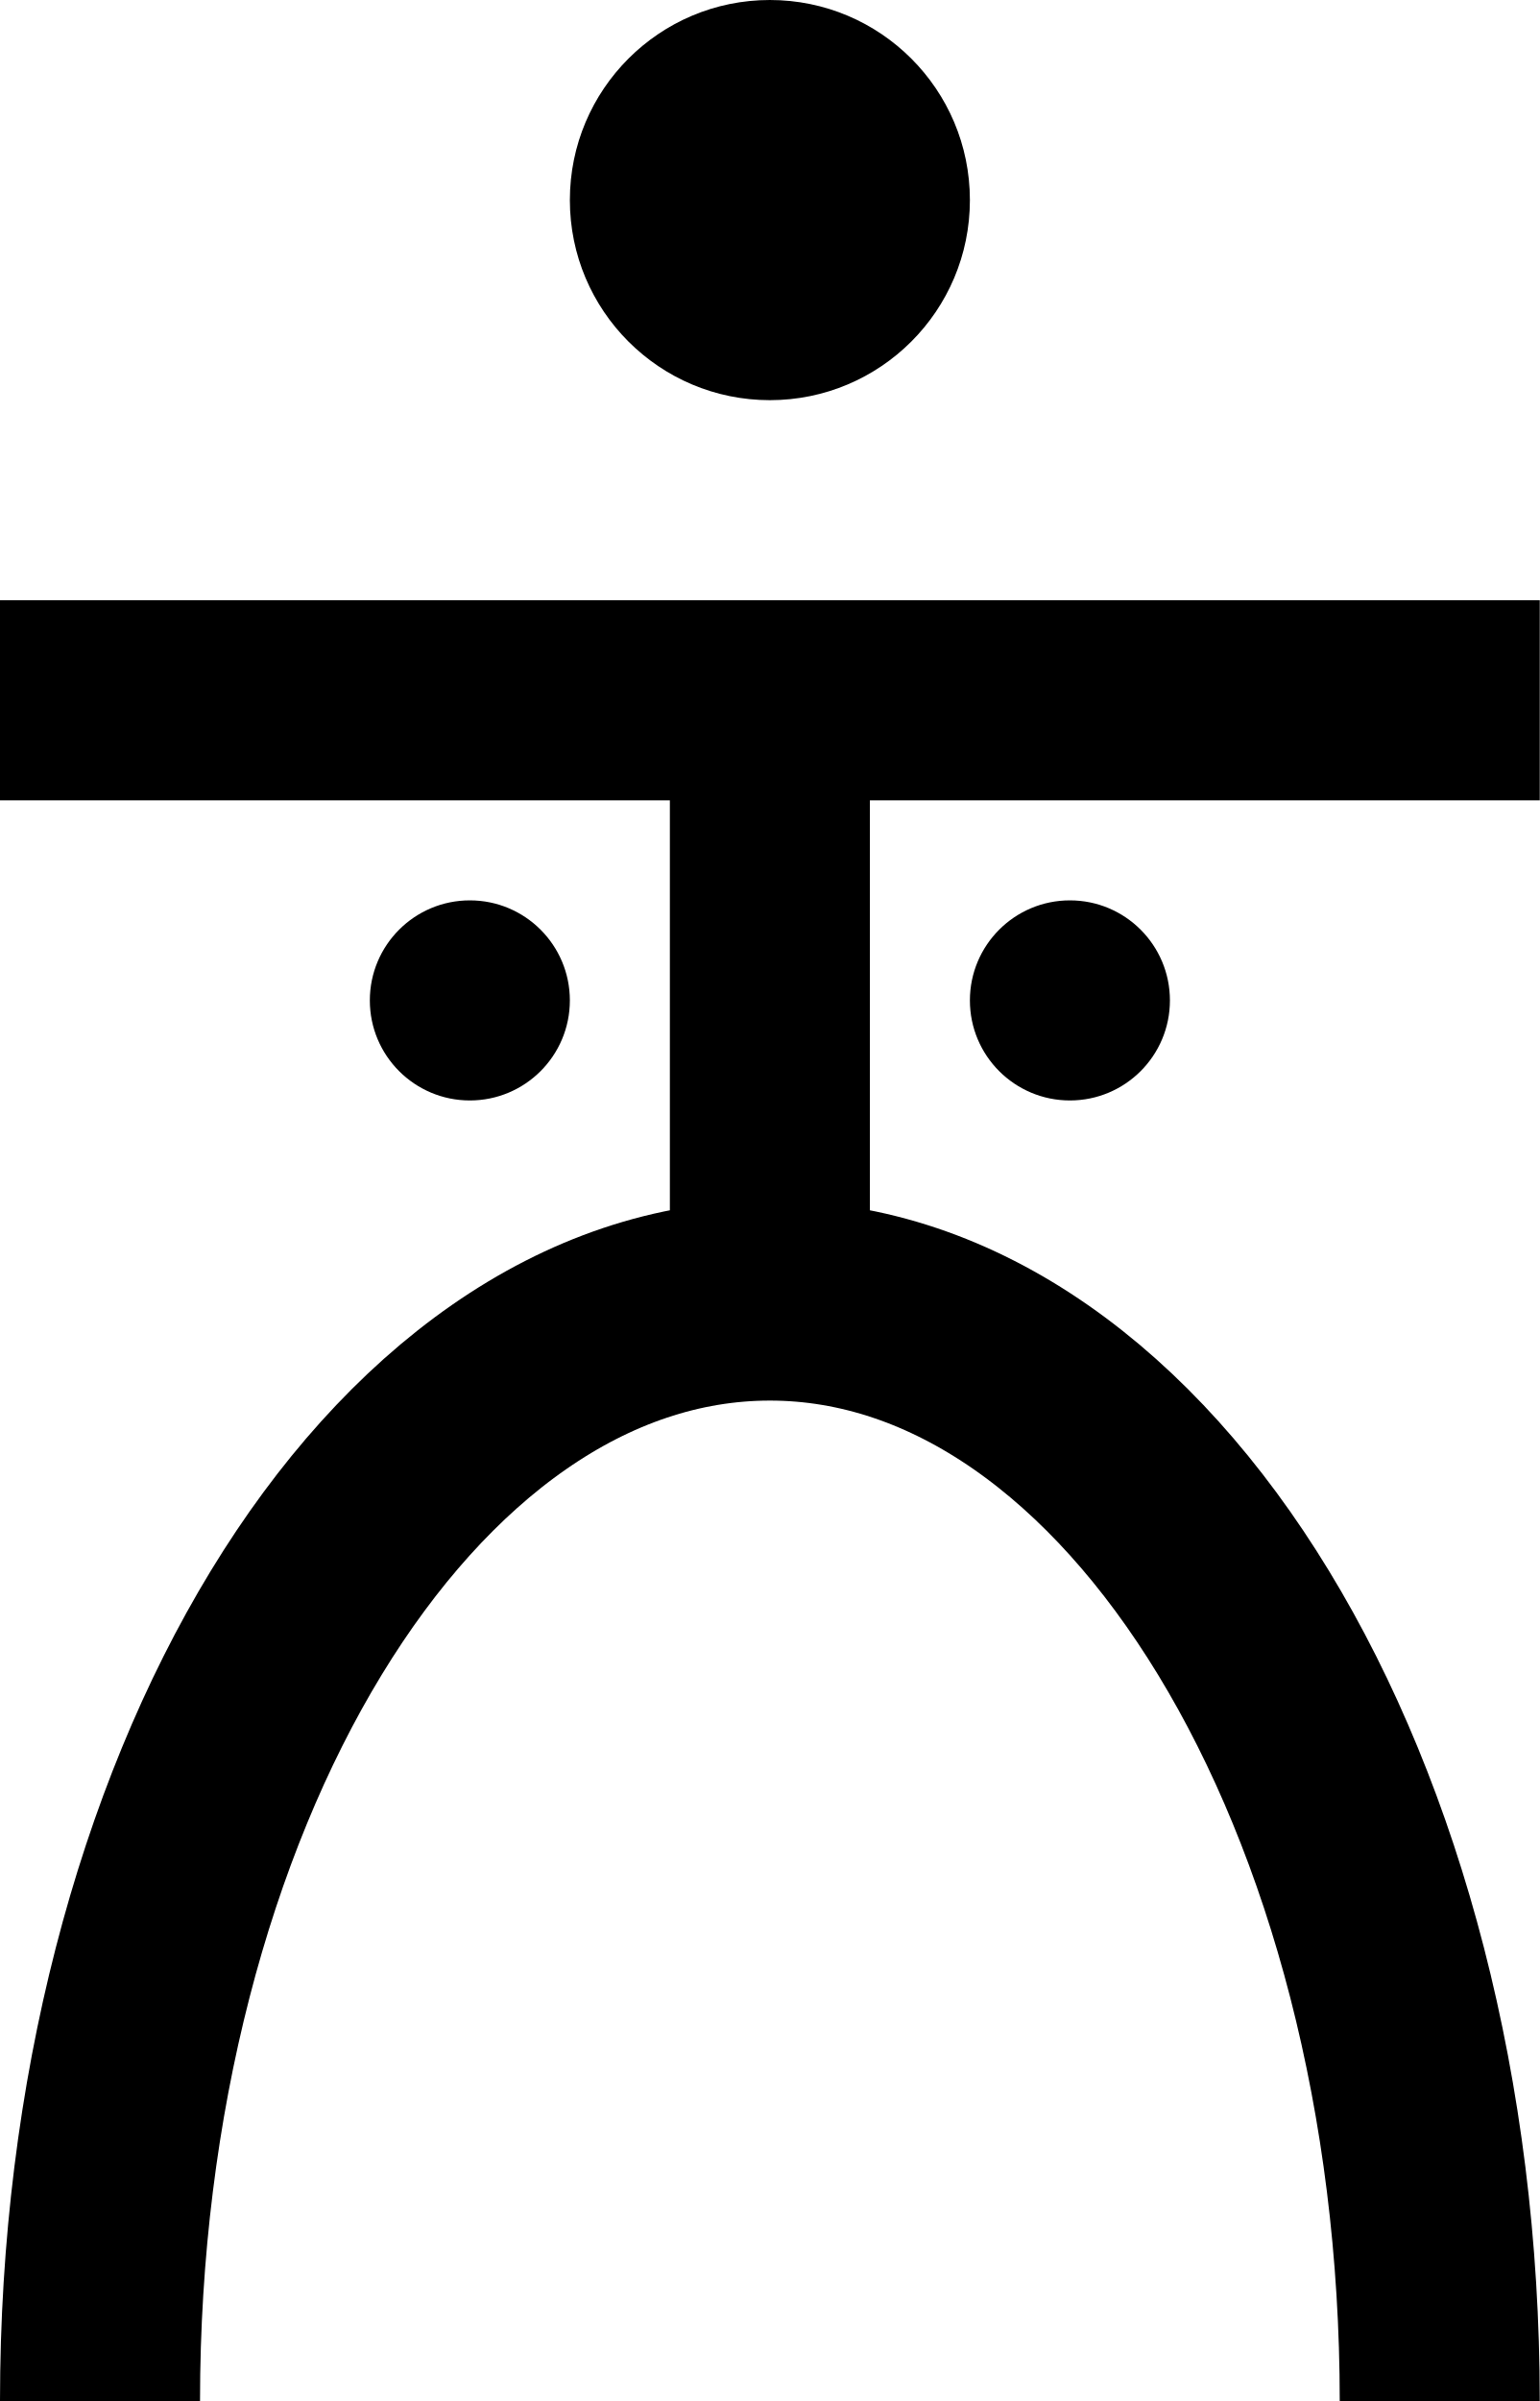
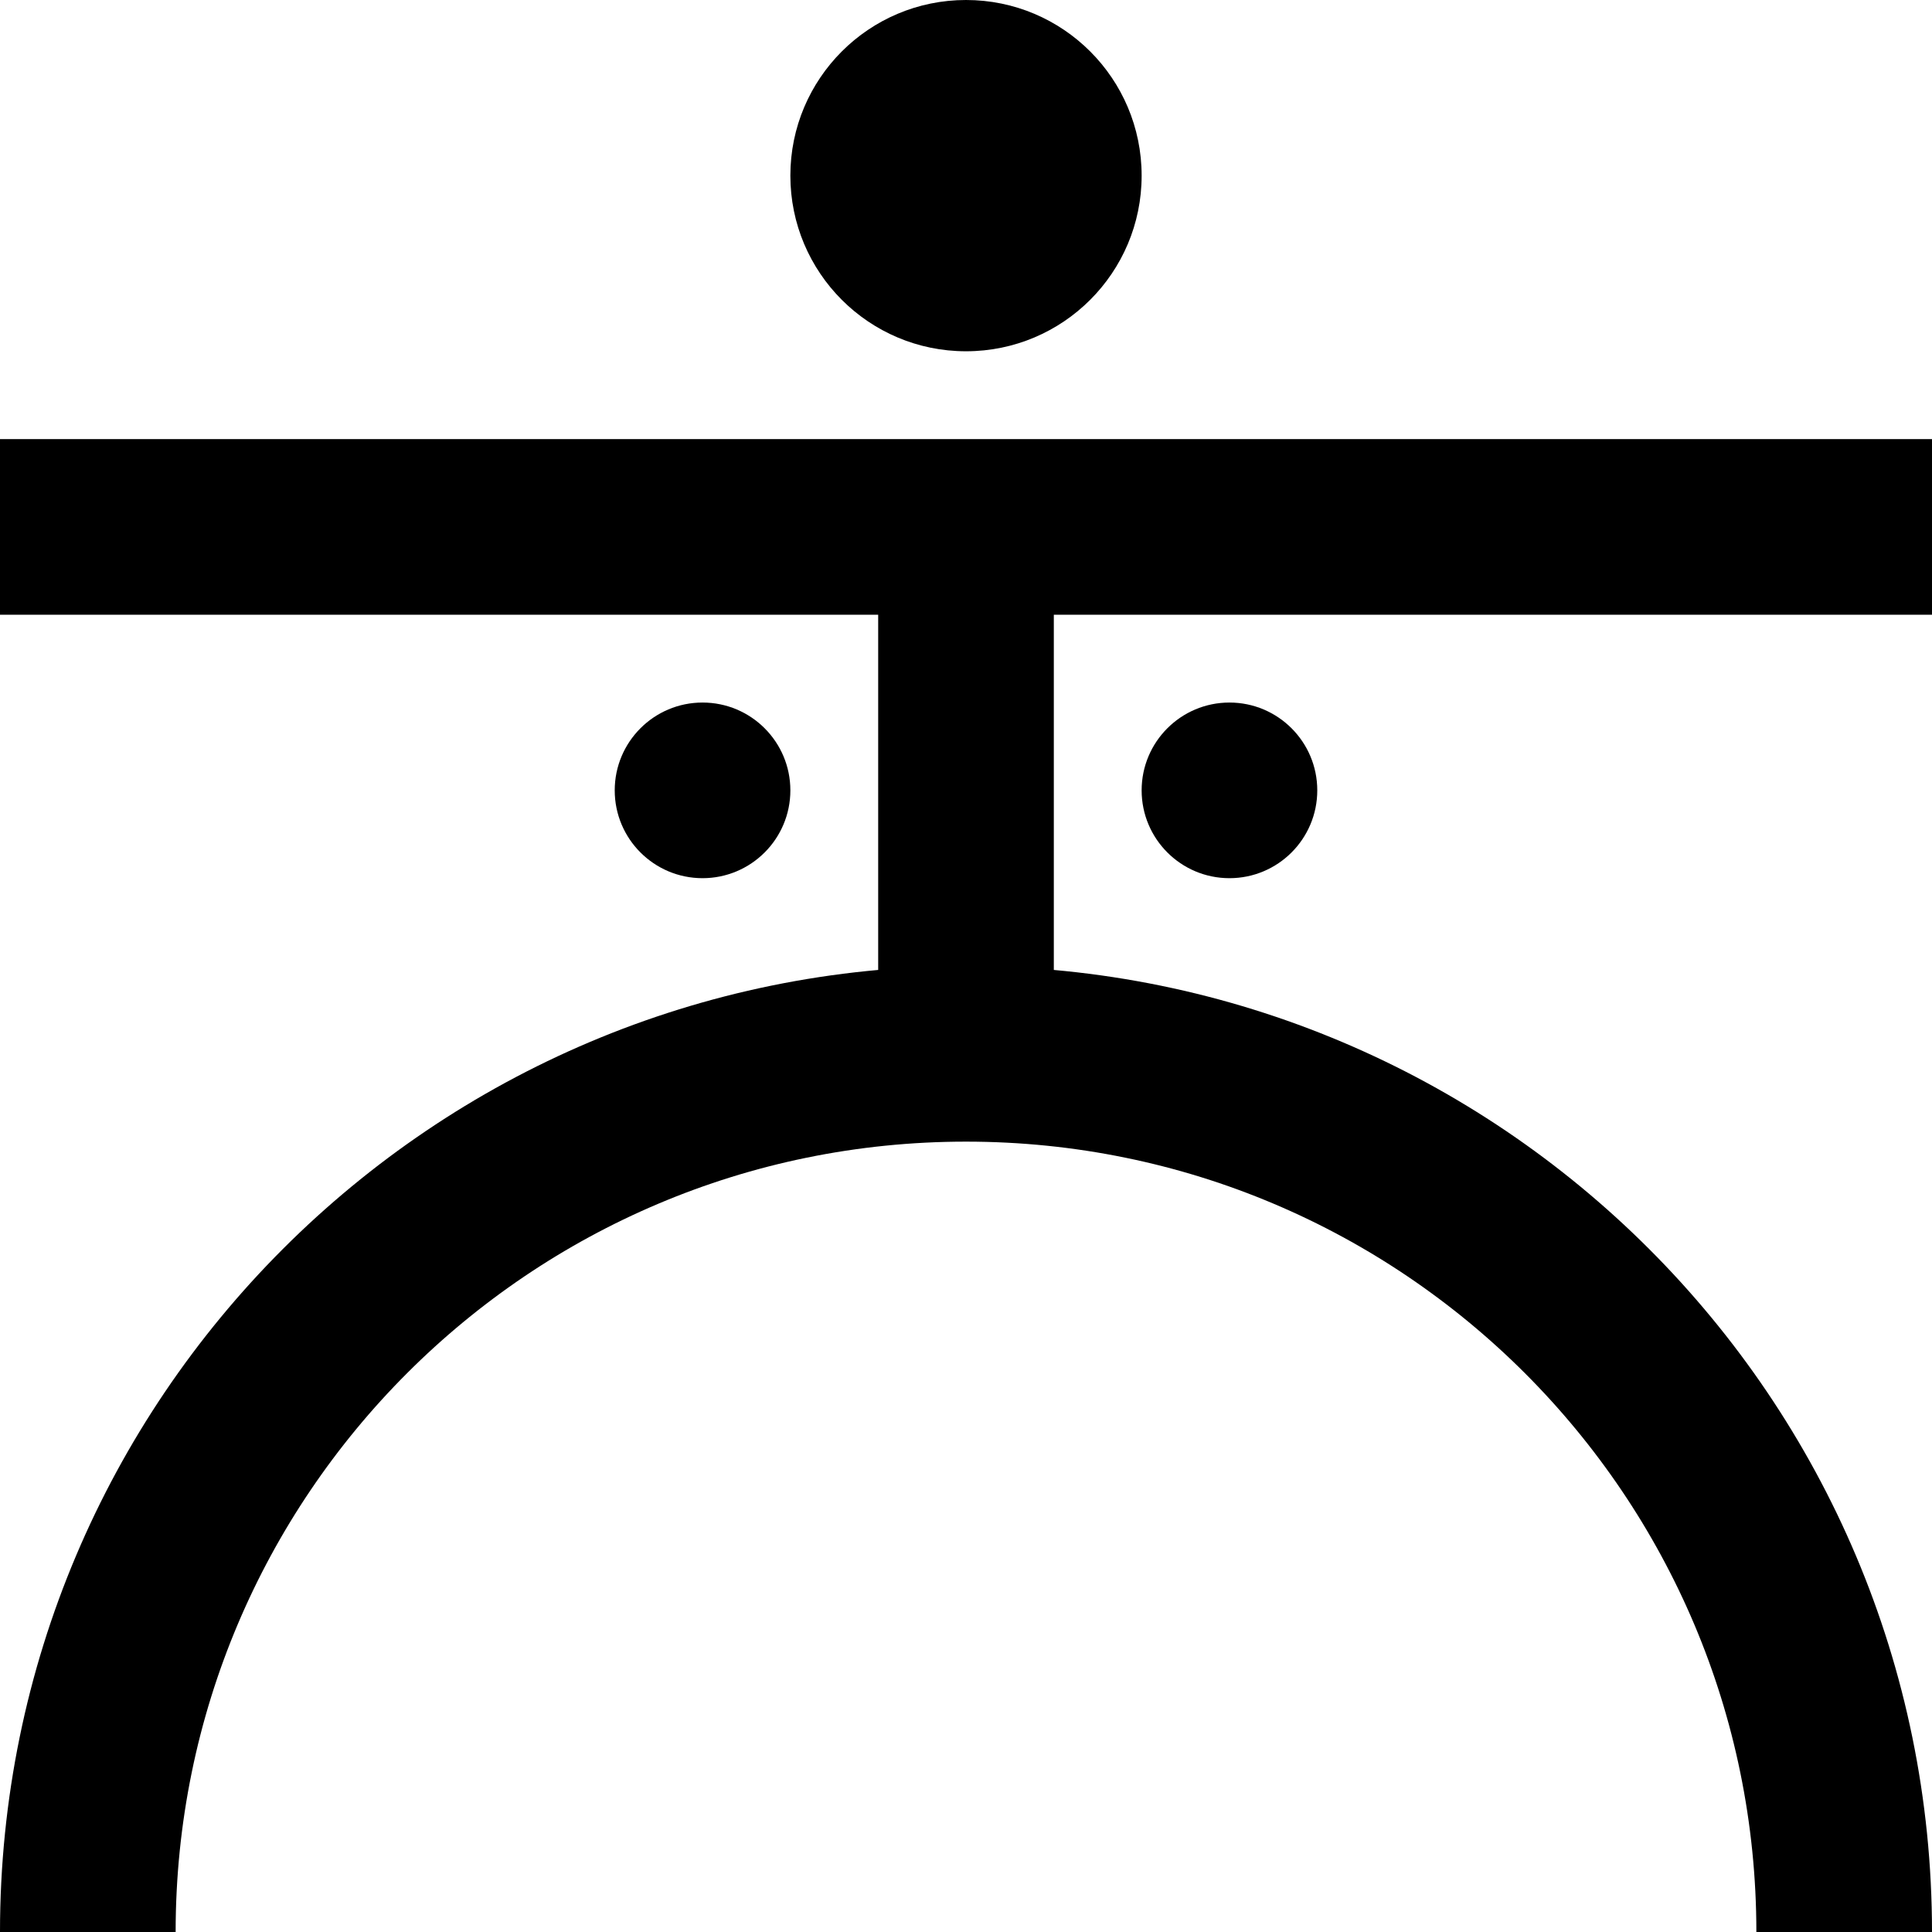
- <svg xmlns="http://www.w3.org/2000/svg" viewBox="0 0 7.698 12">
-   <circle cx="3.849" cy="1" r="1" />
-   <circle cx="2.349" cy="5" r="0.5" />
-   <circle cx="5.349" cy="5" r="0.5" />
-   <path d="M0 3.5H7.698 M3.849 3.5V6.5 M0.5 12A3.349 5.5 0 0 1 7.198 12" fill="none" stroke="black" />
+ <svg xmlns="http://www.w3.org/2000/svg" viewBox="0 0 11 11">
+   <circle cx="5.5" cy="1" r="1" />
+   <circle cx="4" cy="4.5" r="0.5" />
+   <circle cx="7" cy="4.5" r="0.5" />
+   <path d="M0 3H11 M5.5 3V6 M0.5 11A5 5 0 0 1 10.5 11" fill="none" stroke="black" />
</svg>
